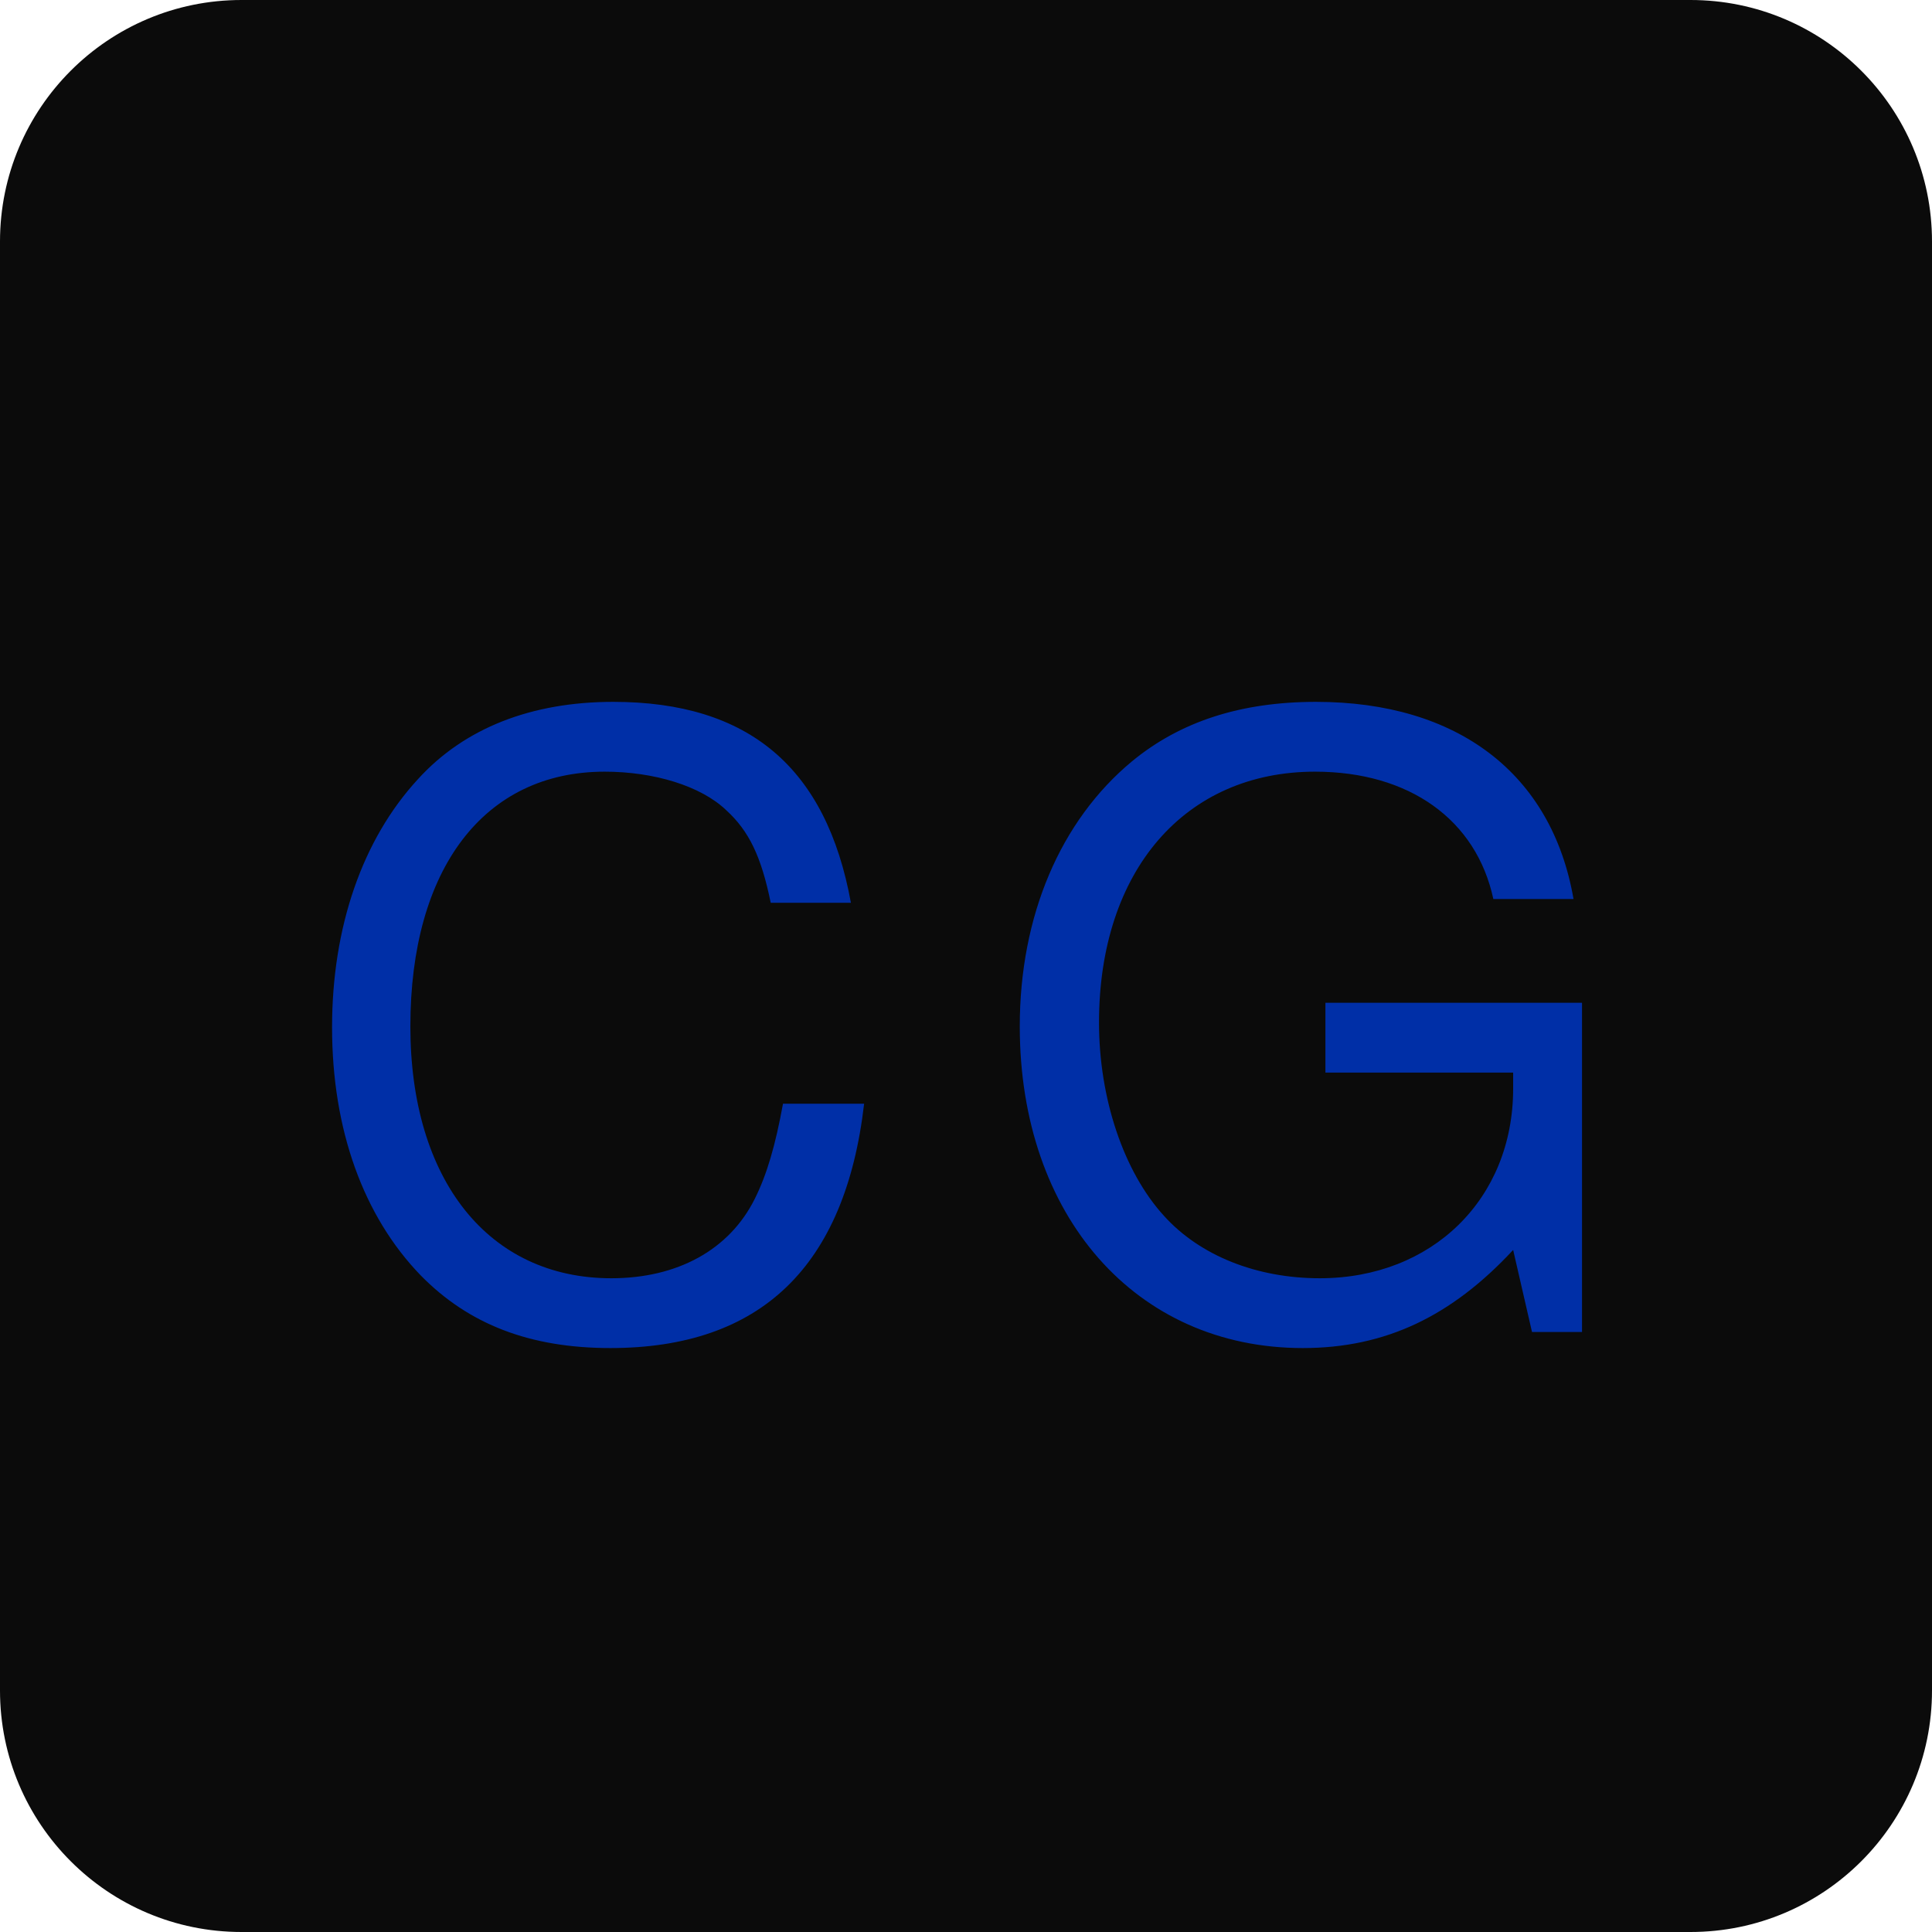
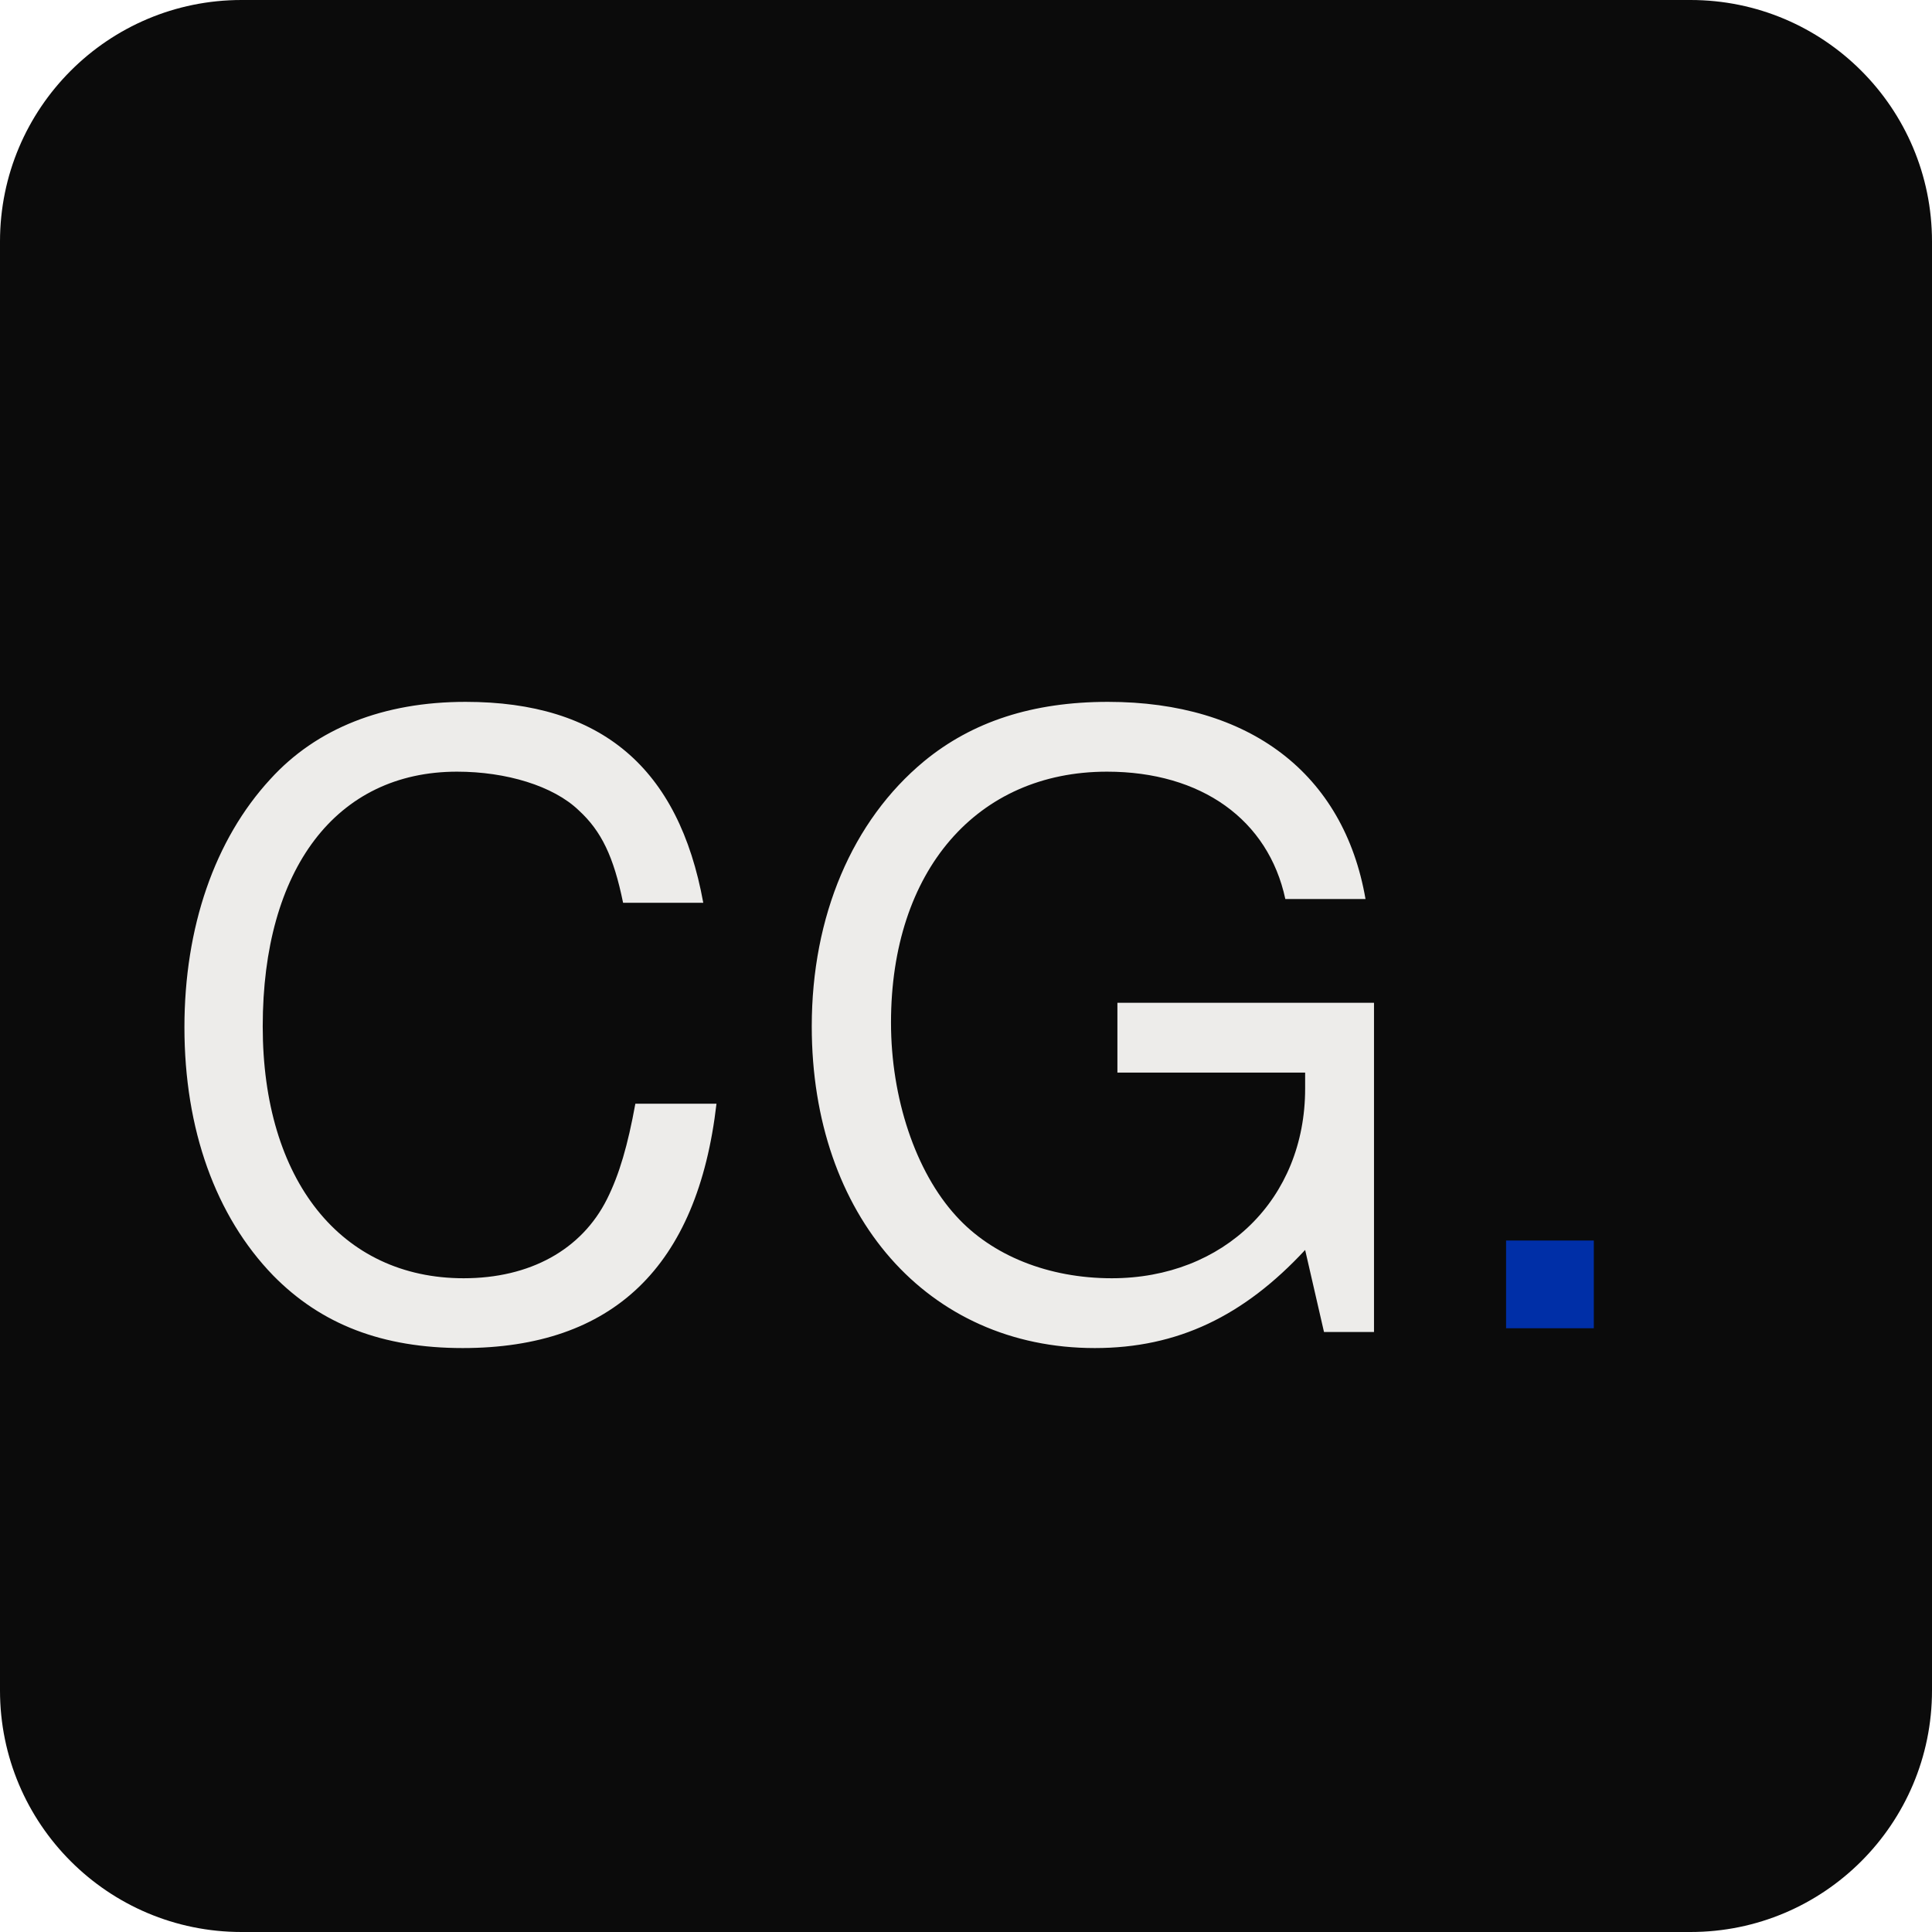
<svg xmlns="http://www.w3.org/2000/svg" viewBox="0 0 32 32">
  <rect width="32" height="32" fill="#0b0b0b" rx="4" />
-   <text x="16" y="22" text-anchor="middle" font-family="Helvetica Neue, Helvetica, Arial, sans-serif" font-weight="400" font-size="14" letter-spacing="1.5" fill="#002FA7">CG</text>
+   <text x="15" y="22" text-anchor="middle" font-family="Helvetica Neue, Helvetica, Arial, sans-serif" font-weight="300" font-size="14" letter-spacing="0.5" fill="#EDECEA">CG<tspan fill="#002FA7">.</tspan>
+   </text>
</svg>
